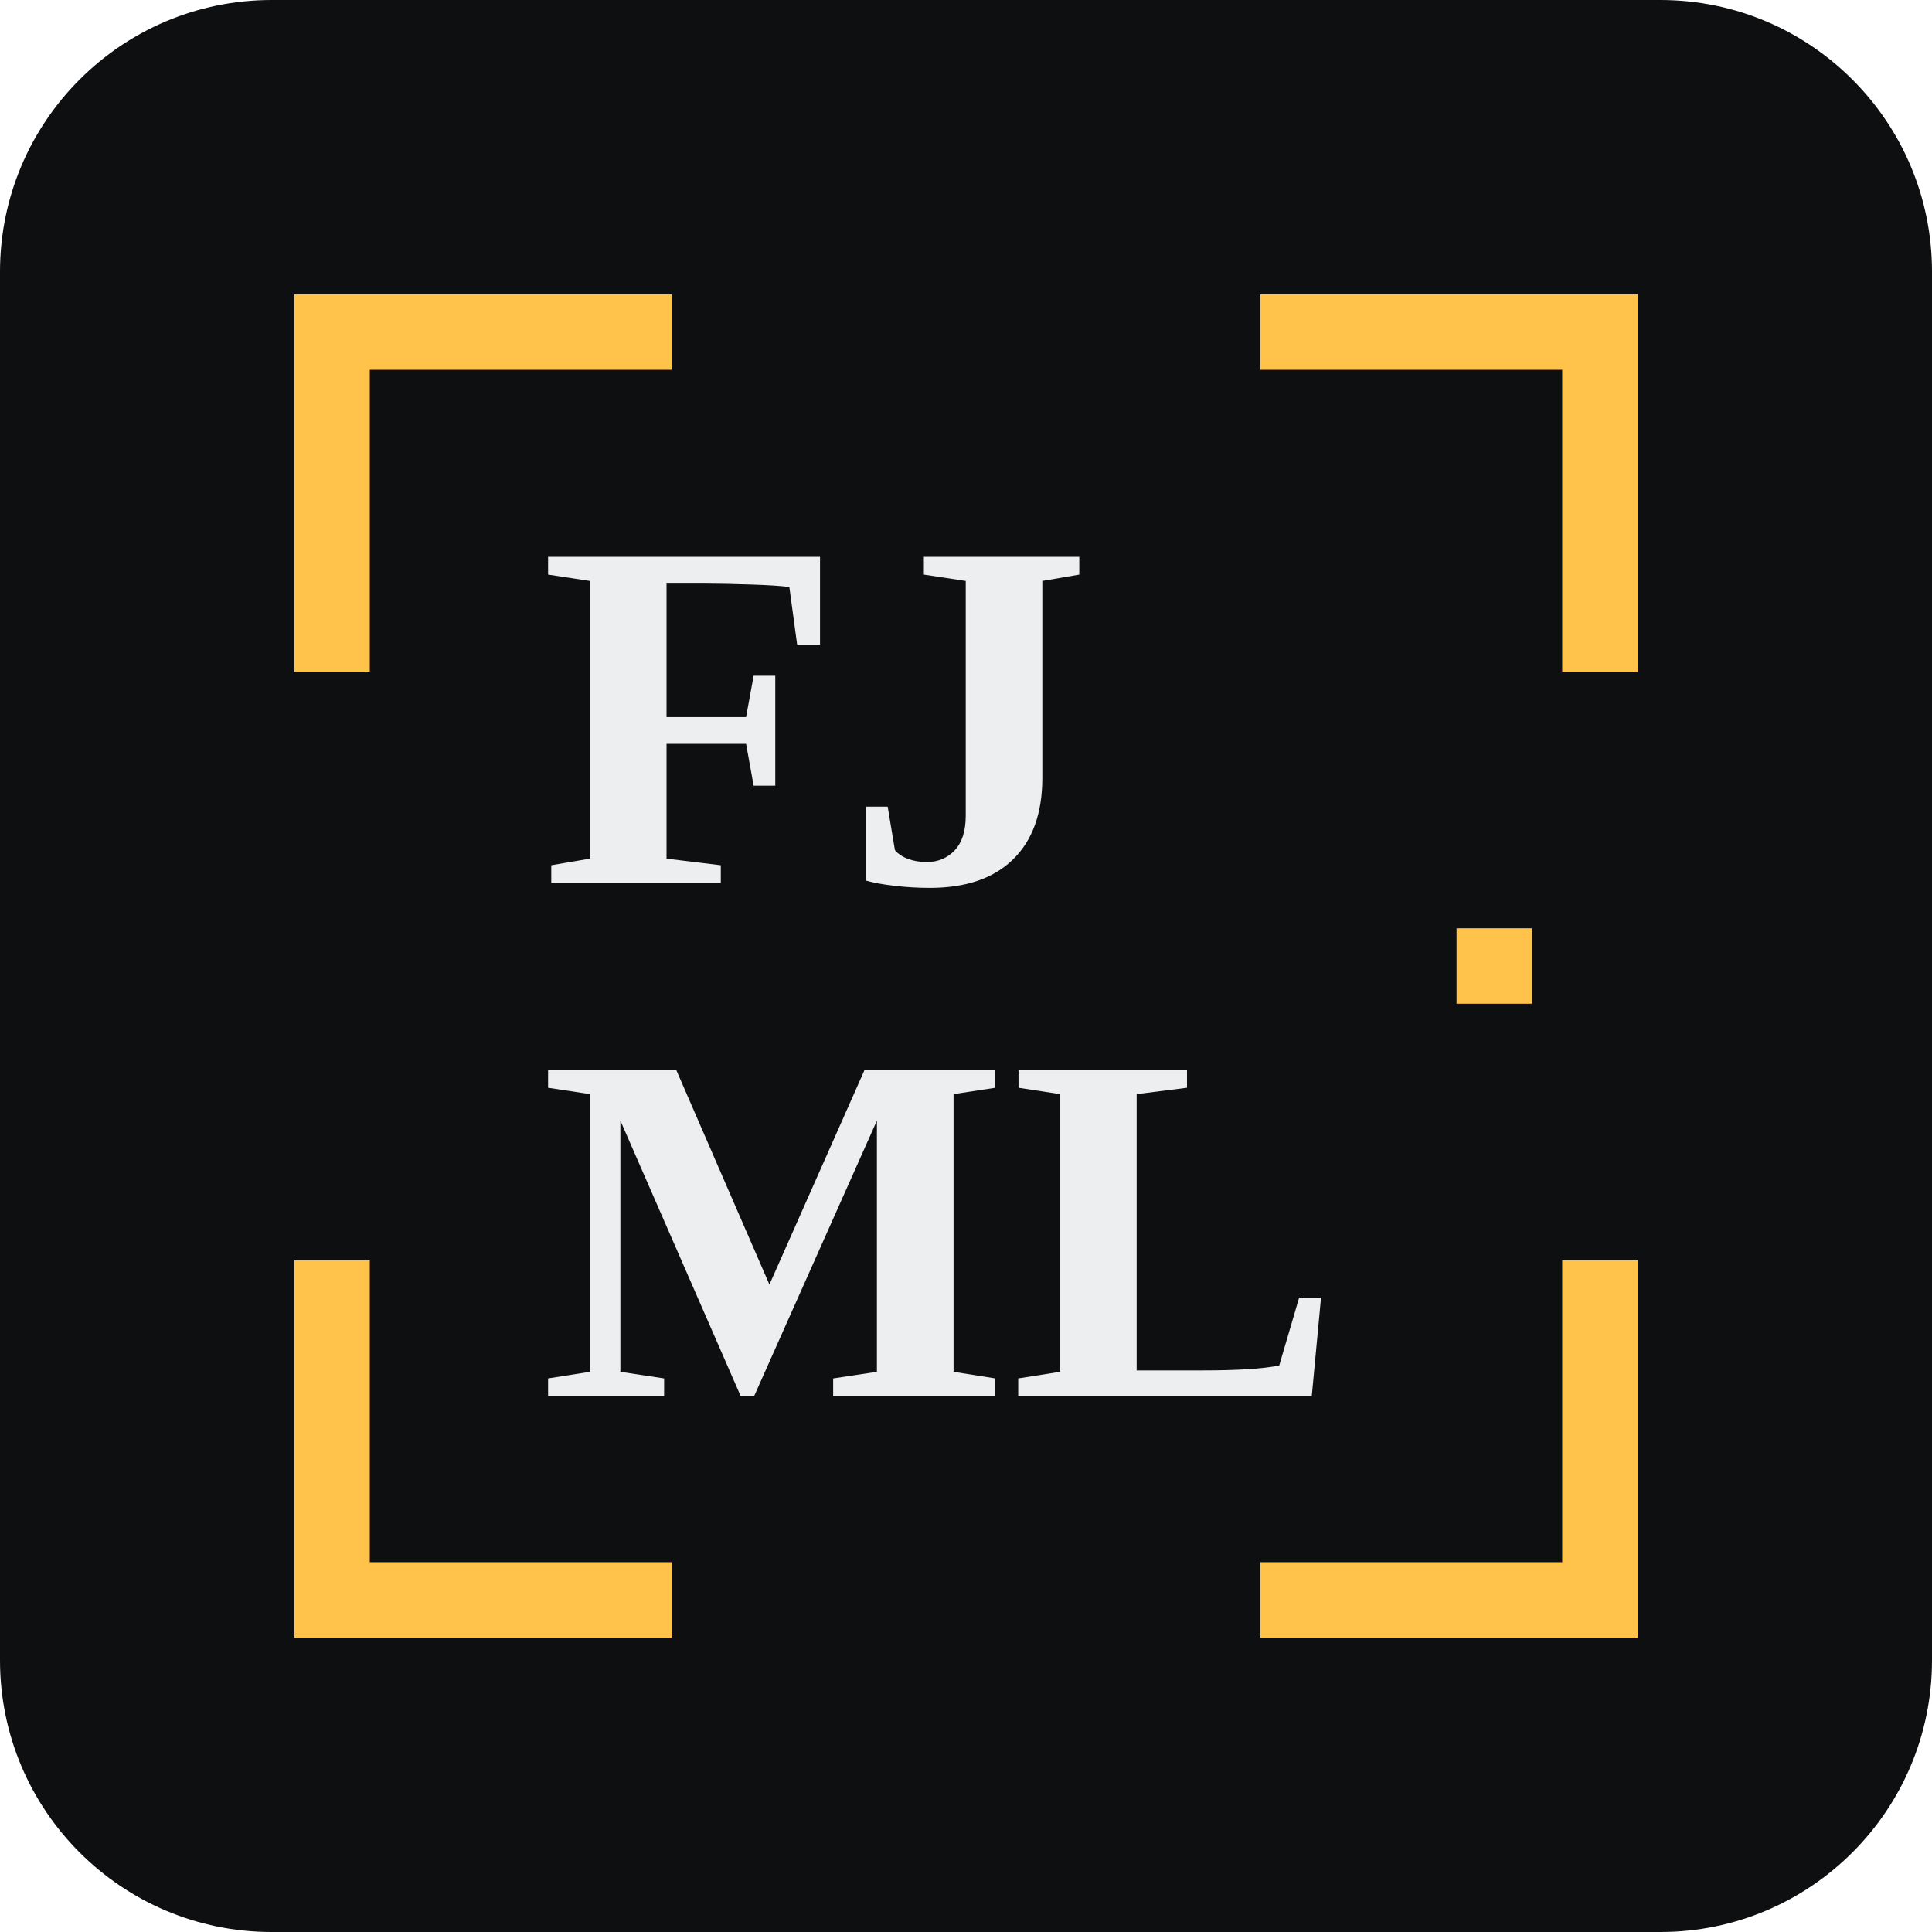
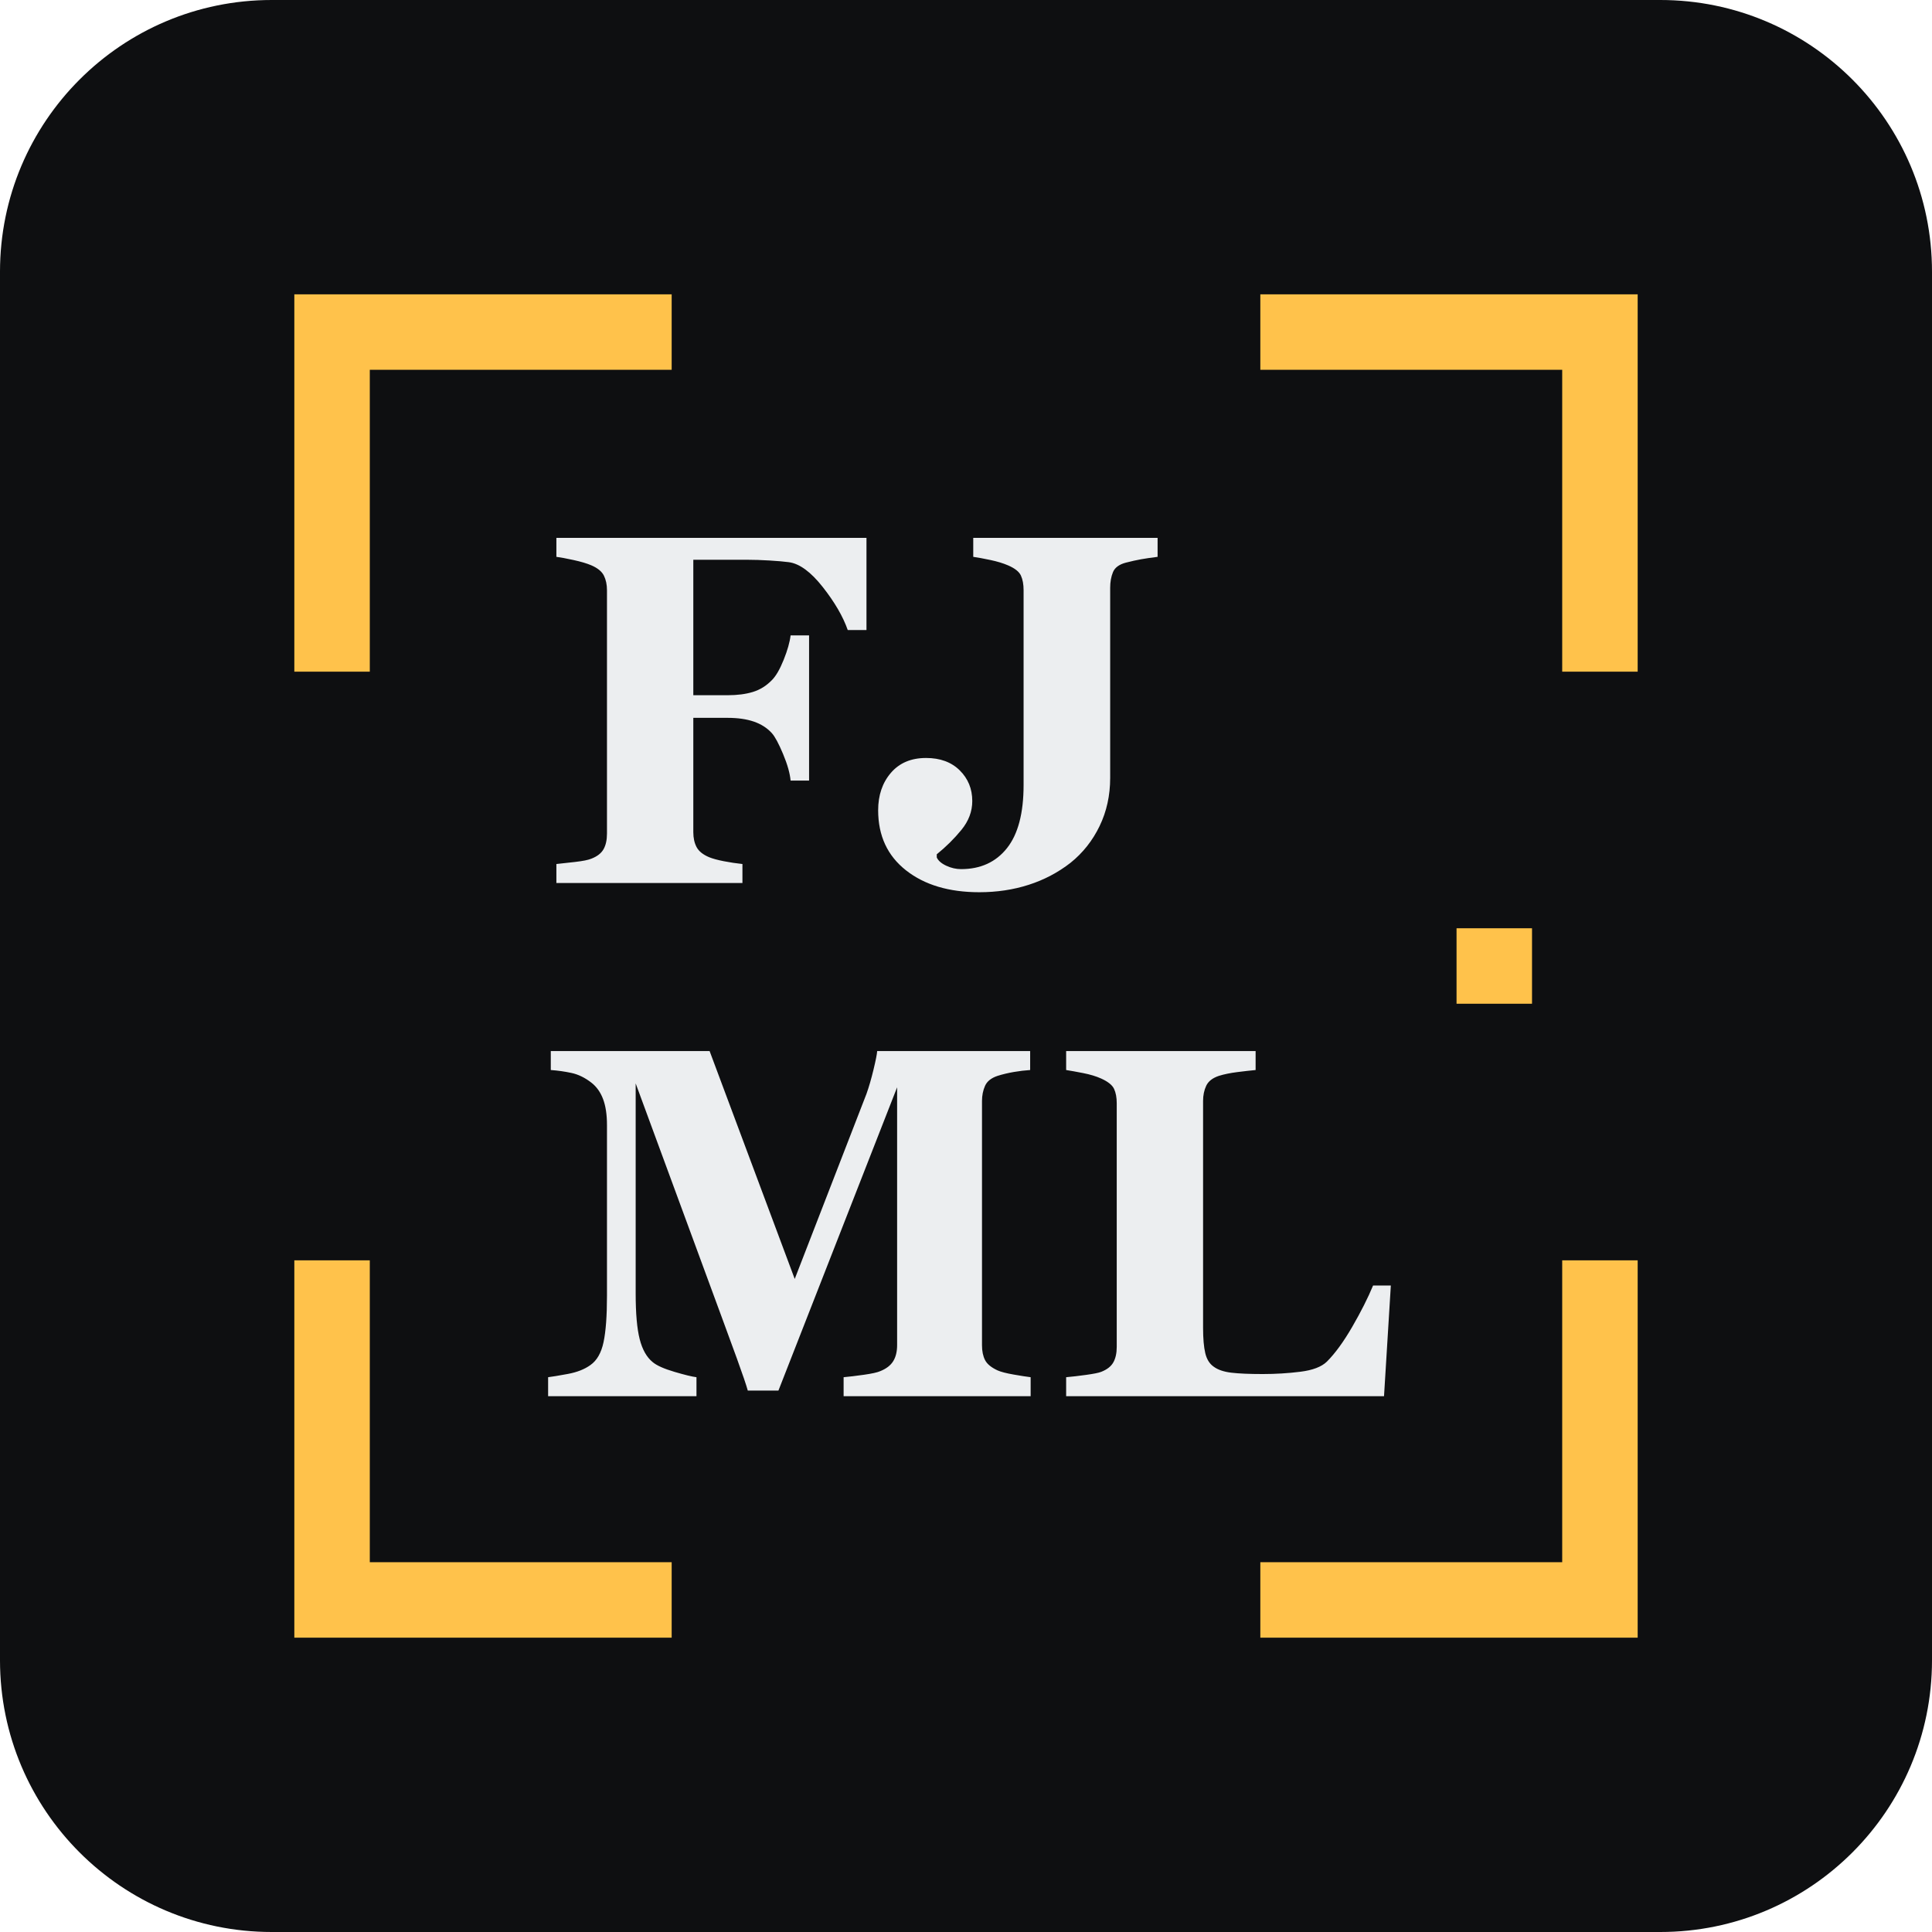
<svg xmlns="http://www.w3.org/2000/svg" width="512" height="512" viewBox="0 0 512 512" fill="none" role="img" aria-labelledby="title desc">
  <rect width="512" height="512" rx="72" fill="#0E0F11" />
  <g stroke="#FFC24B" stroke-width="20" stroke-linecap="square">
    <path d="M88 168V88H168" />
    <path d="M344 88H424V168" />
    <path d="M424 344V424H344" />
    <path d="M168 424H88V344" />
  </g>
-   <g fill="#ECEEF0" font-family="Georgia, 'Times New Roman', serif" font-size="132" font-weight="700">
-     <text x="143" y="234">FJ</text>
-     <text x="143" y="370">ML</text>
-   </g>
+   <path fill="#ECEEF0" d="M229.625 166.969H224.662Q222.793 161.619 218.056 155.593Q213.318 149.566 209.064 148.986Q207.131 148.729 203.908 148.535Q200.686 148.342 197.979 148.342H183.734V184.242H192.822Q196.689 184.242 199.525 183.372Q202.361 182.502 204.553 180.246Q206.164 178.635 207.679 174.864Q209.193 171.094 209.516 168.387H214.414V206.865H209.516Q209.258 203.965 207.518 199.808Q205.777 195.65 204.553 194.297Q202.684 192.234 199.783 191.235Q196.883 190.236 192.822 190.236H183.734V220.529Q183.734 222.85 184.604 224.493Q185.475 226.137 187.924 227.168Q189.342 227.748 191.823 228.231Q194.305 228.715 196.754 228.973V234.0H147.447V228.973Q149.316 228.779 152.41 228.425Q155.504 228.07 156.729 227.555Q159.049 226.652 159.951 225.041Q160.854 223.43 160.854 220.916V156.398Q160.854 154.207 160.048 152.563Q159.242 150.92 156.729 149.824Q154.924 149.051 151.959 148.406Q148.994 147.762 147.447 147.568V142.541H229.625ZM306.775 147.568Q304.197 147.891 302.393 148.213Q300.588 148.535 298.332 149.115Q295.689 149.824 294.948 151.629Q294.207 153.434 294.207 155.754V206.156Q294.207 213.117 291.403 218.918Q288.6 224.719 283.701 228.65Q278.738 232.518 272.615 234.483Q266.492 236.449 259.531 236.449Q247.479 236.449 240.099 230.648Q232.719 224.848 232.719 214.729Q232.719 208.734 236.103 204.803Q239.486 200.871 245.416 200.871Q251.023 200.871 254.343 204.158Q257.662 207.445 257.662 212.279Q257.662 216.404 254.794 219.917Q251.926 223.43 248.252 226.395V227.232Q248.832 228.521 250.766 229.424Q252.699 230.326 254.697 230.326Q262.432 230.326 266.847 224.783Q271.262 219.24 271.262 208.025V156.398Q271.262 154.078 270.553 152.531Q269.844 150.984 267.137 149.824Q265.203 148.986 262.464 148.406Q259.725 147.826 257.92 147.568V142.541H306.775Z" />
+   <path fill="#ECEEF0" d="M273.131 370.0H223.566V364.973Q225.758 364.779 228.948 364.328Q232.139 363.877 233.299 363.361Q235.684 362.395 236.715 360.719Q237.746 359.043 237.746 356.465V288.145L206.293 368.518H198.172Q197.592 366.391 195.304 360.074Q193.016 353.758 191.598 349.955L168.459 287.113V342.736Q168.459 350.729 169.522 354.886Q170.586 359.043 172.971 360.977Q174.582 362.33 178.739 363.555Q182.896 364.779 184.572 364.973V370.0H145.256V364.973Q146.867 364.779 150.509 364.103Q154.15 363.426 156.471 361.75Q159.049 359.945 159.951 355.659Q160.854 351.373 160.854 343.445V298.135Q160.854 294.01 159.822 291.271Q158.791 288.531 156.729 286.92Q154.15 284.922 151.443 284.342Q148.736 283.762 145.965 283.568V278.541H188.053L210.611 338.934L229.625 289.885Q230.592 287.178 231.494 283.439Q232.396 279.701 232.461 278.541H273.002V283.568Q270.939 283.697 268.684 284.084Q266.428 284.471 264.365 285.115Q261.852 285.953 261.046 287.758Q260.24 289.562 260.24 291.754V356.529Q260.24 358.85 261.046 360.429Q261.852 362.008 264.365 363.168Q265.654 363.748 268.587 364.264Q271.52 364.779 273.131 364.973ZM368.586 340.674 366.781 370.0H282.541V364.973Q284.797 364.779 287.826 364.36Q290.855 363.941 291.822 363.555Q294.143 362.652 295.045 361.041Q295.947 359.43 295.947 356.916V292.398Q295.947 290.078 295.238 288.563Q294.529 287.049 291.822 285.824Q289.824 284.922 287.021 284.374Q284.217 283.826 282.541 283.568V278.541H332.75V283.568Q330.688 283.762 327.884 284.116Q325.08 284.471 323.018 285.115Q320.504 285.953 319.666 287.726Q318.828 289.498 318.828 291.754V351.889Q318.828 356.143 319.408 358.592Q319.988 361.041 321.664 362.201Q323.34 363.426 326.337 363.78Q329.334 364.135 334.619 364.135Q339.775 364.135 344.642 363.522Q349.508 362.91 351.635 360.848Q354.922 357.561 358.37 351.599Q361.818 345.637 363.881 340.674Z" />
  <rect x="386" y="246" width="20" height="20" fill="#FFC24B" />
</svg>
